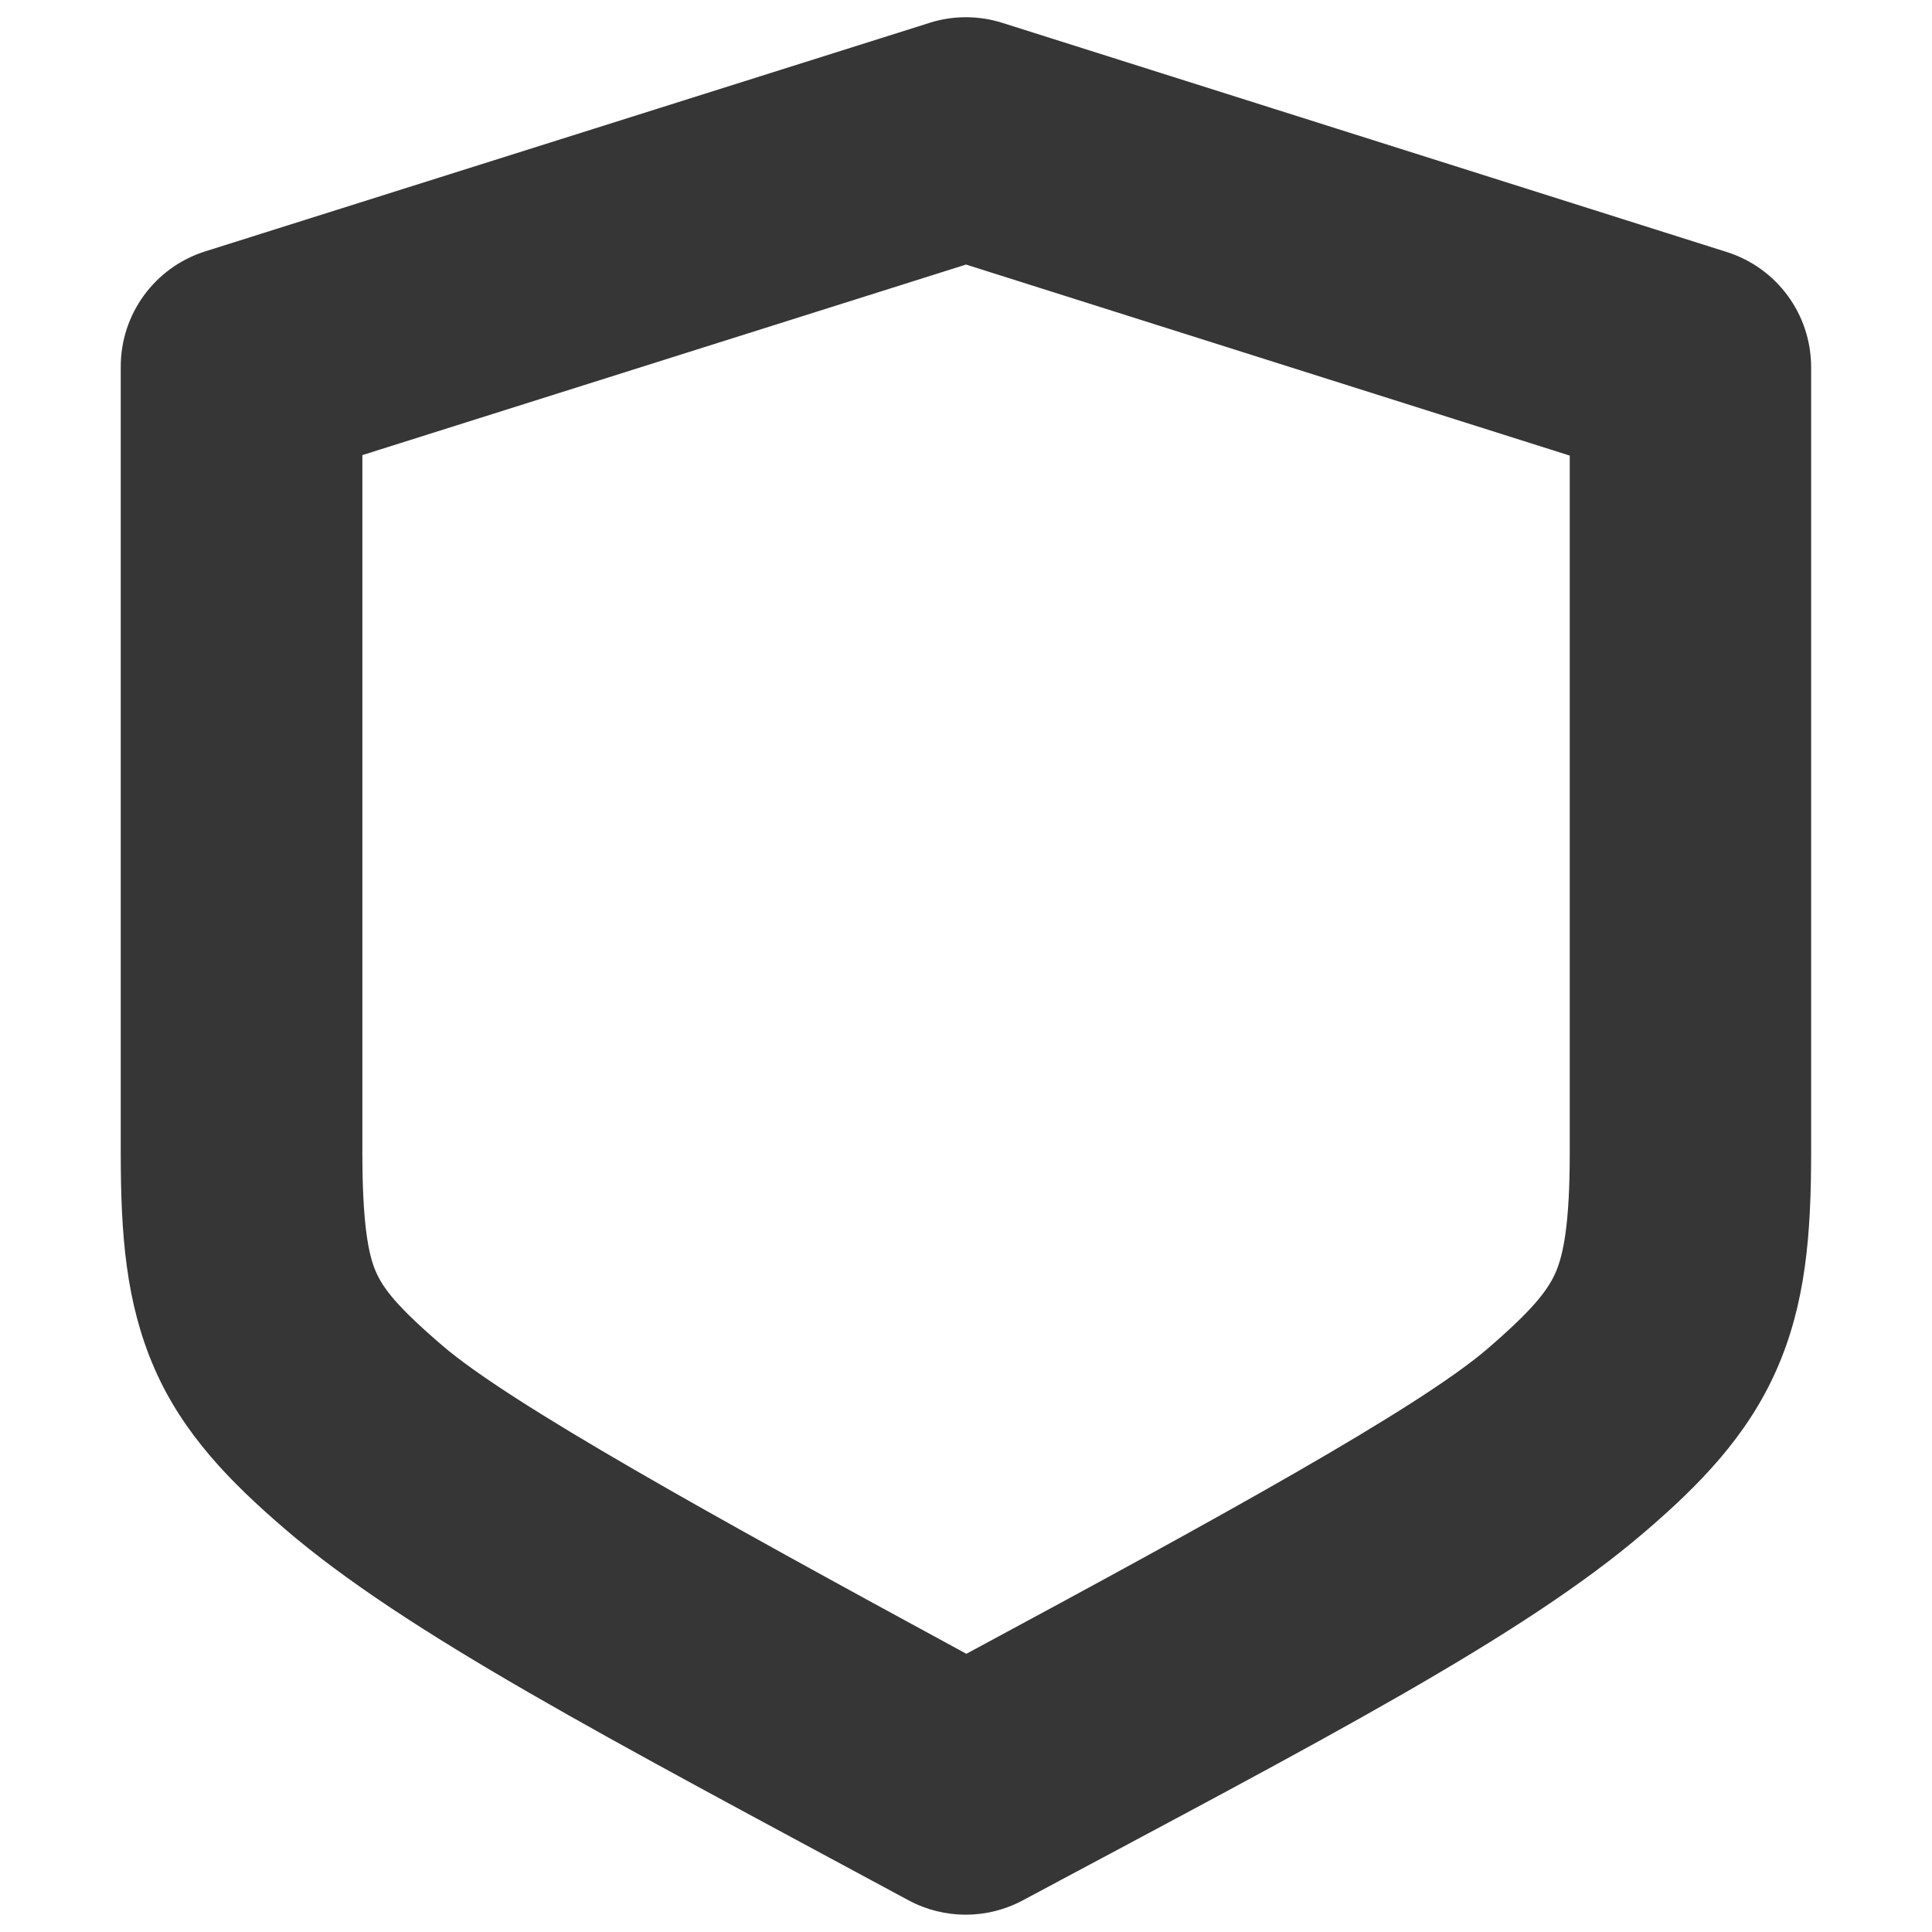
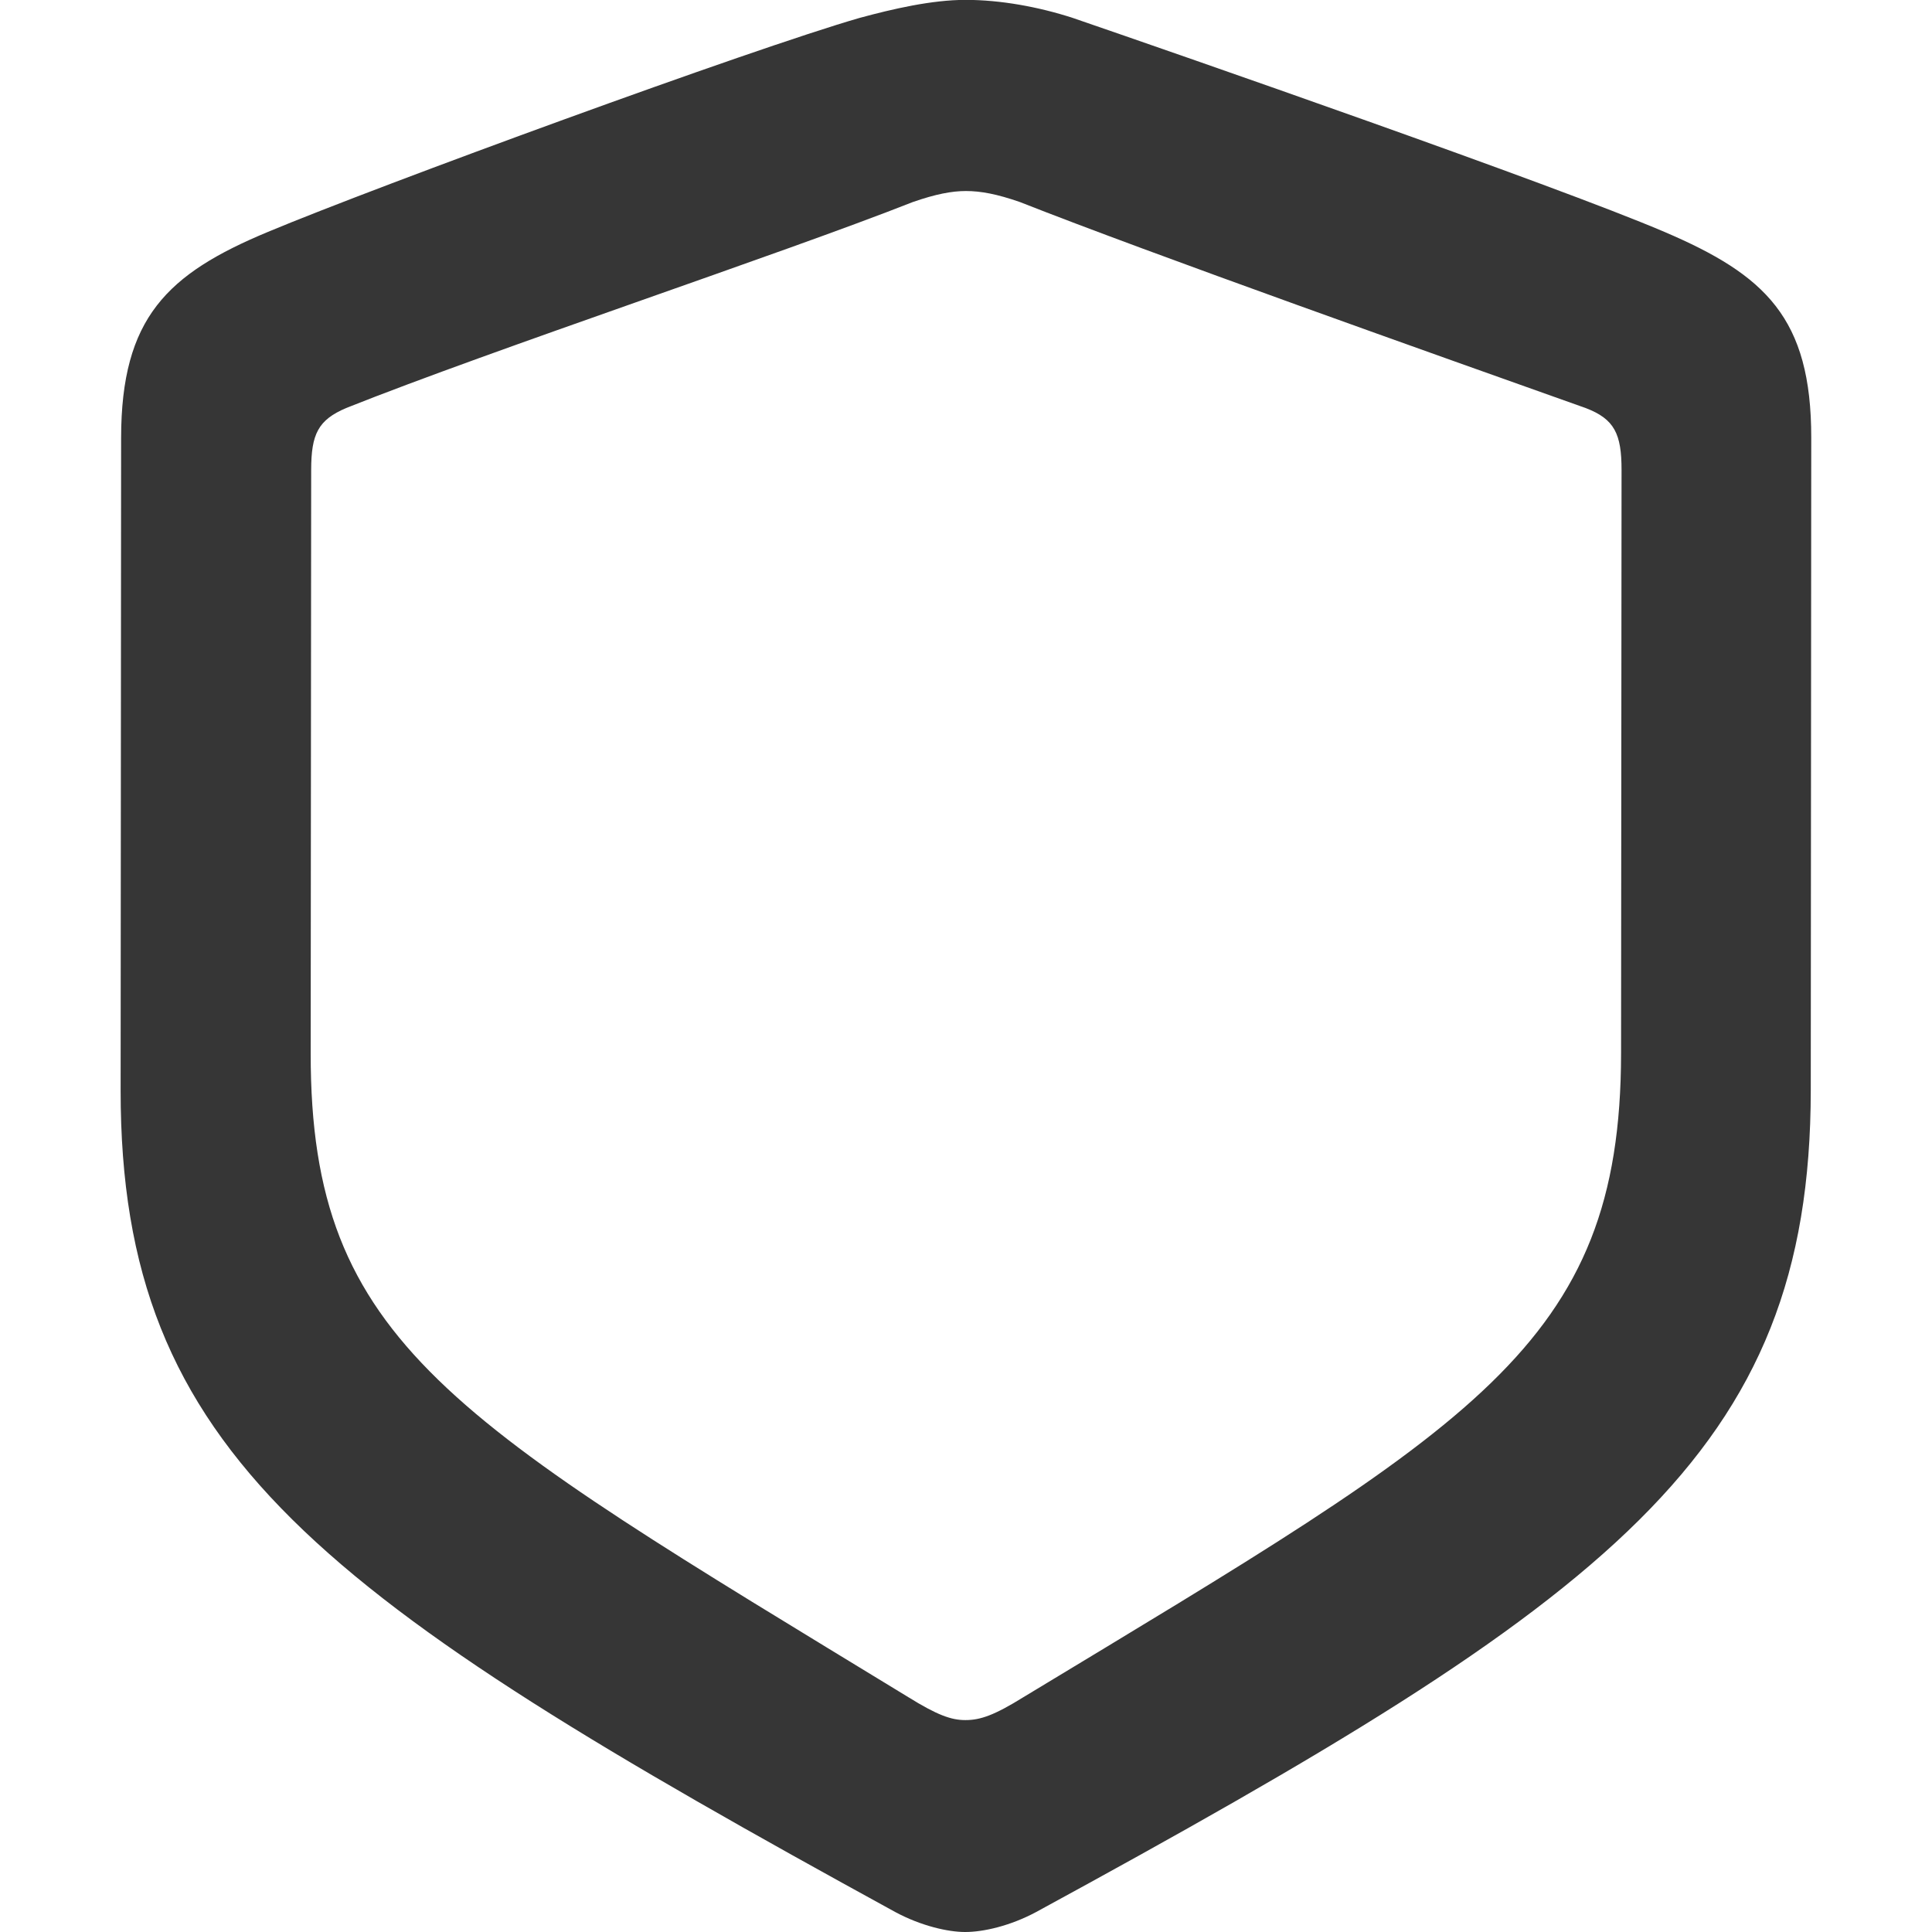
<svg xmlns="http://www.w3.org/2000/svg" width="16" height="16" version="1.1">
-   <path d="m7.699 0.189-6 1.893a1 1 0 0 0-0.699 0.955v6.512c0 0.676 0.042 1.236 0.277 1.779 0.236 0.543 0.626 0.942 1.082 1.334 1.001 0.86 2.656 1.723 5.166 3.076a1 1 0 0 0 0.945 0c2.48-1.326 4.137-2.182 5.146-3.047 0.462-0.395 0.855-0.8 1.096-1.346s0.287-1.116 0.287-1.797v-6.508a1 1 0 0 0-0.699-0.953l-6-1.898a1 1 0 0 0-0.602 0zm0.301 2.002 5 1.582v5.775c0 0.578-0.051 0.839-0.117 0.99-0.067 0.151-0.19 0.31-0.568 0.635-0.569 0.488-2.224 1.399-4.312 2.523-2.113-1.147-3.78-2.072-4.34-2.553-0.375-0.322-0.489-0.471-0.551-0.613-0.062-0.142-0.111-0.402-0.111-0.982v-5.779z" color="#000000" fill="#363636" stroke-linecap="round" stroke-linejoin="round" style="-inkscape-stroke:none" />
+   <path d="m7.994 16c0.149 0 0.372-0.05 0.588-0.166 4.759-2.591 6.412-3.792 6.414-6.805l0.004-5.403c8.04e-4 -0.994-0.381-1.349-1.217-1.706-0.91-0.389-4.006-1.465-4.9-1.772-0.281-0.091-0.596-0.149-0.886-0.149-0.281 0-0.604 0.075-0.877 0.149-0.894 0.257-3.989 1.391-4.9 1.772-0.836 0.348-1.216 0.712-1.217 1.706l-0.004 5.403c-0.002 3.014 1.655 4.198 6.414 6.805 0.215 0.116 0.439 0.166 0.579 0.166zm0-1.755c-0.116 0-0.232-0.041-0.472-0.19-3.774-2.302-4.952-2.923-4.949-5.332l0.004-4.831c2.596e-4 -0.298 0.058-0.414 0.29-0.513 1.225-0.488 3.6-1.275 4.693-1.706 0.19-0.066 0.323-0.091 0.439-0.091 0.124 0 0.257 0.025 0.447 0.091 1.093 0.431 3.451 1.267 4.685 1.706 0.24 0.091 0.298 0.215 0.298 0.513l-0.004 4.831c-0.002 2.426-1.225 3.08-4.949 5.332-0.24 0.149-0.356 0.19-0.48 0.19z" fill="#363636" stroke-width=".942" />
</svg>
